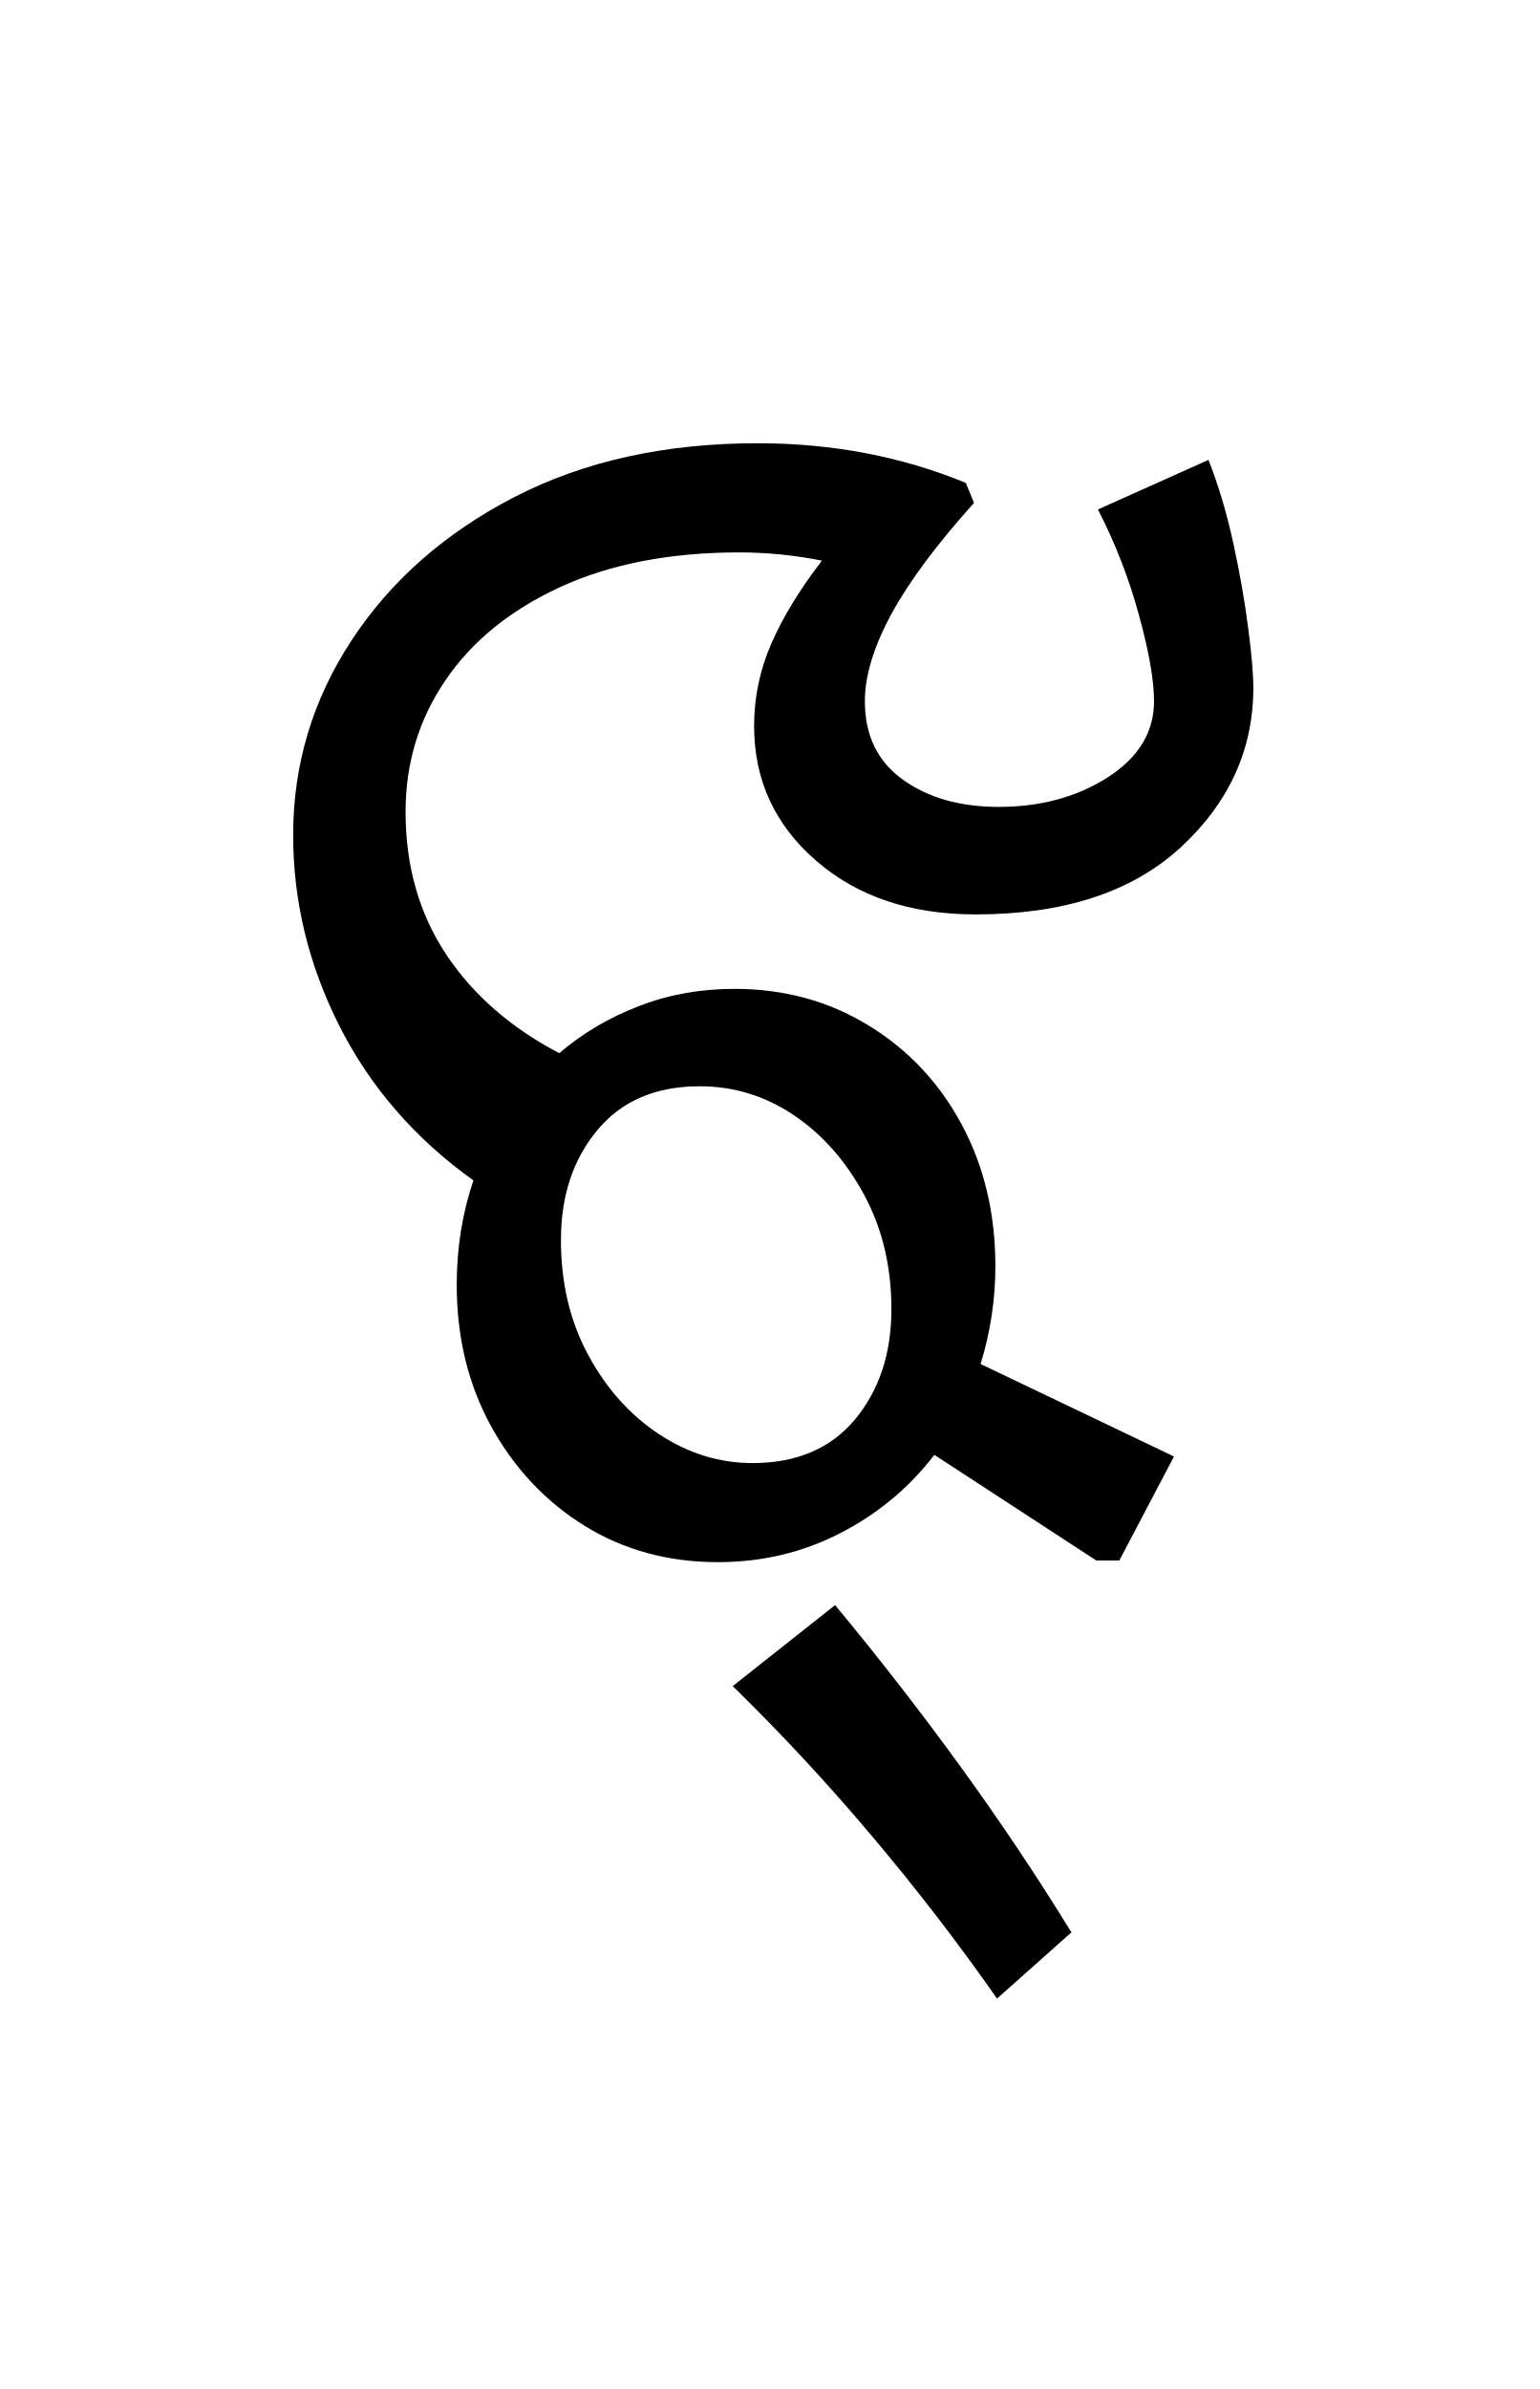
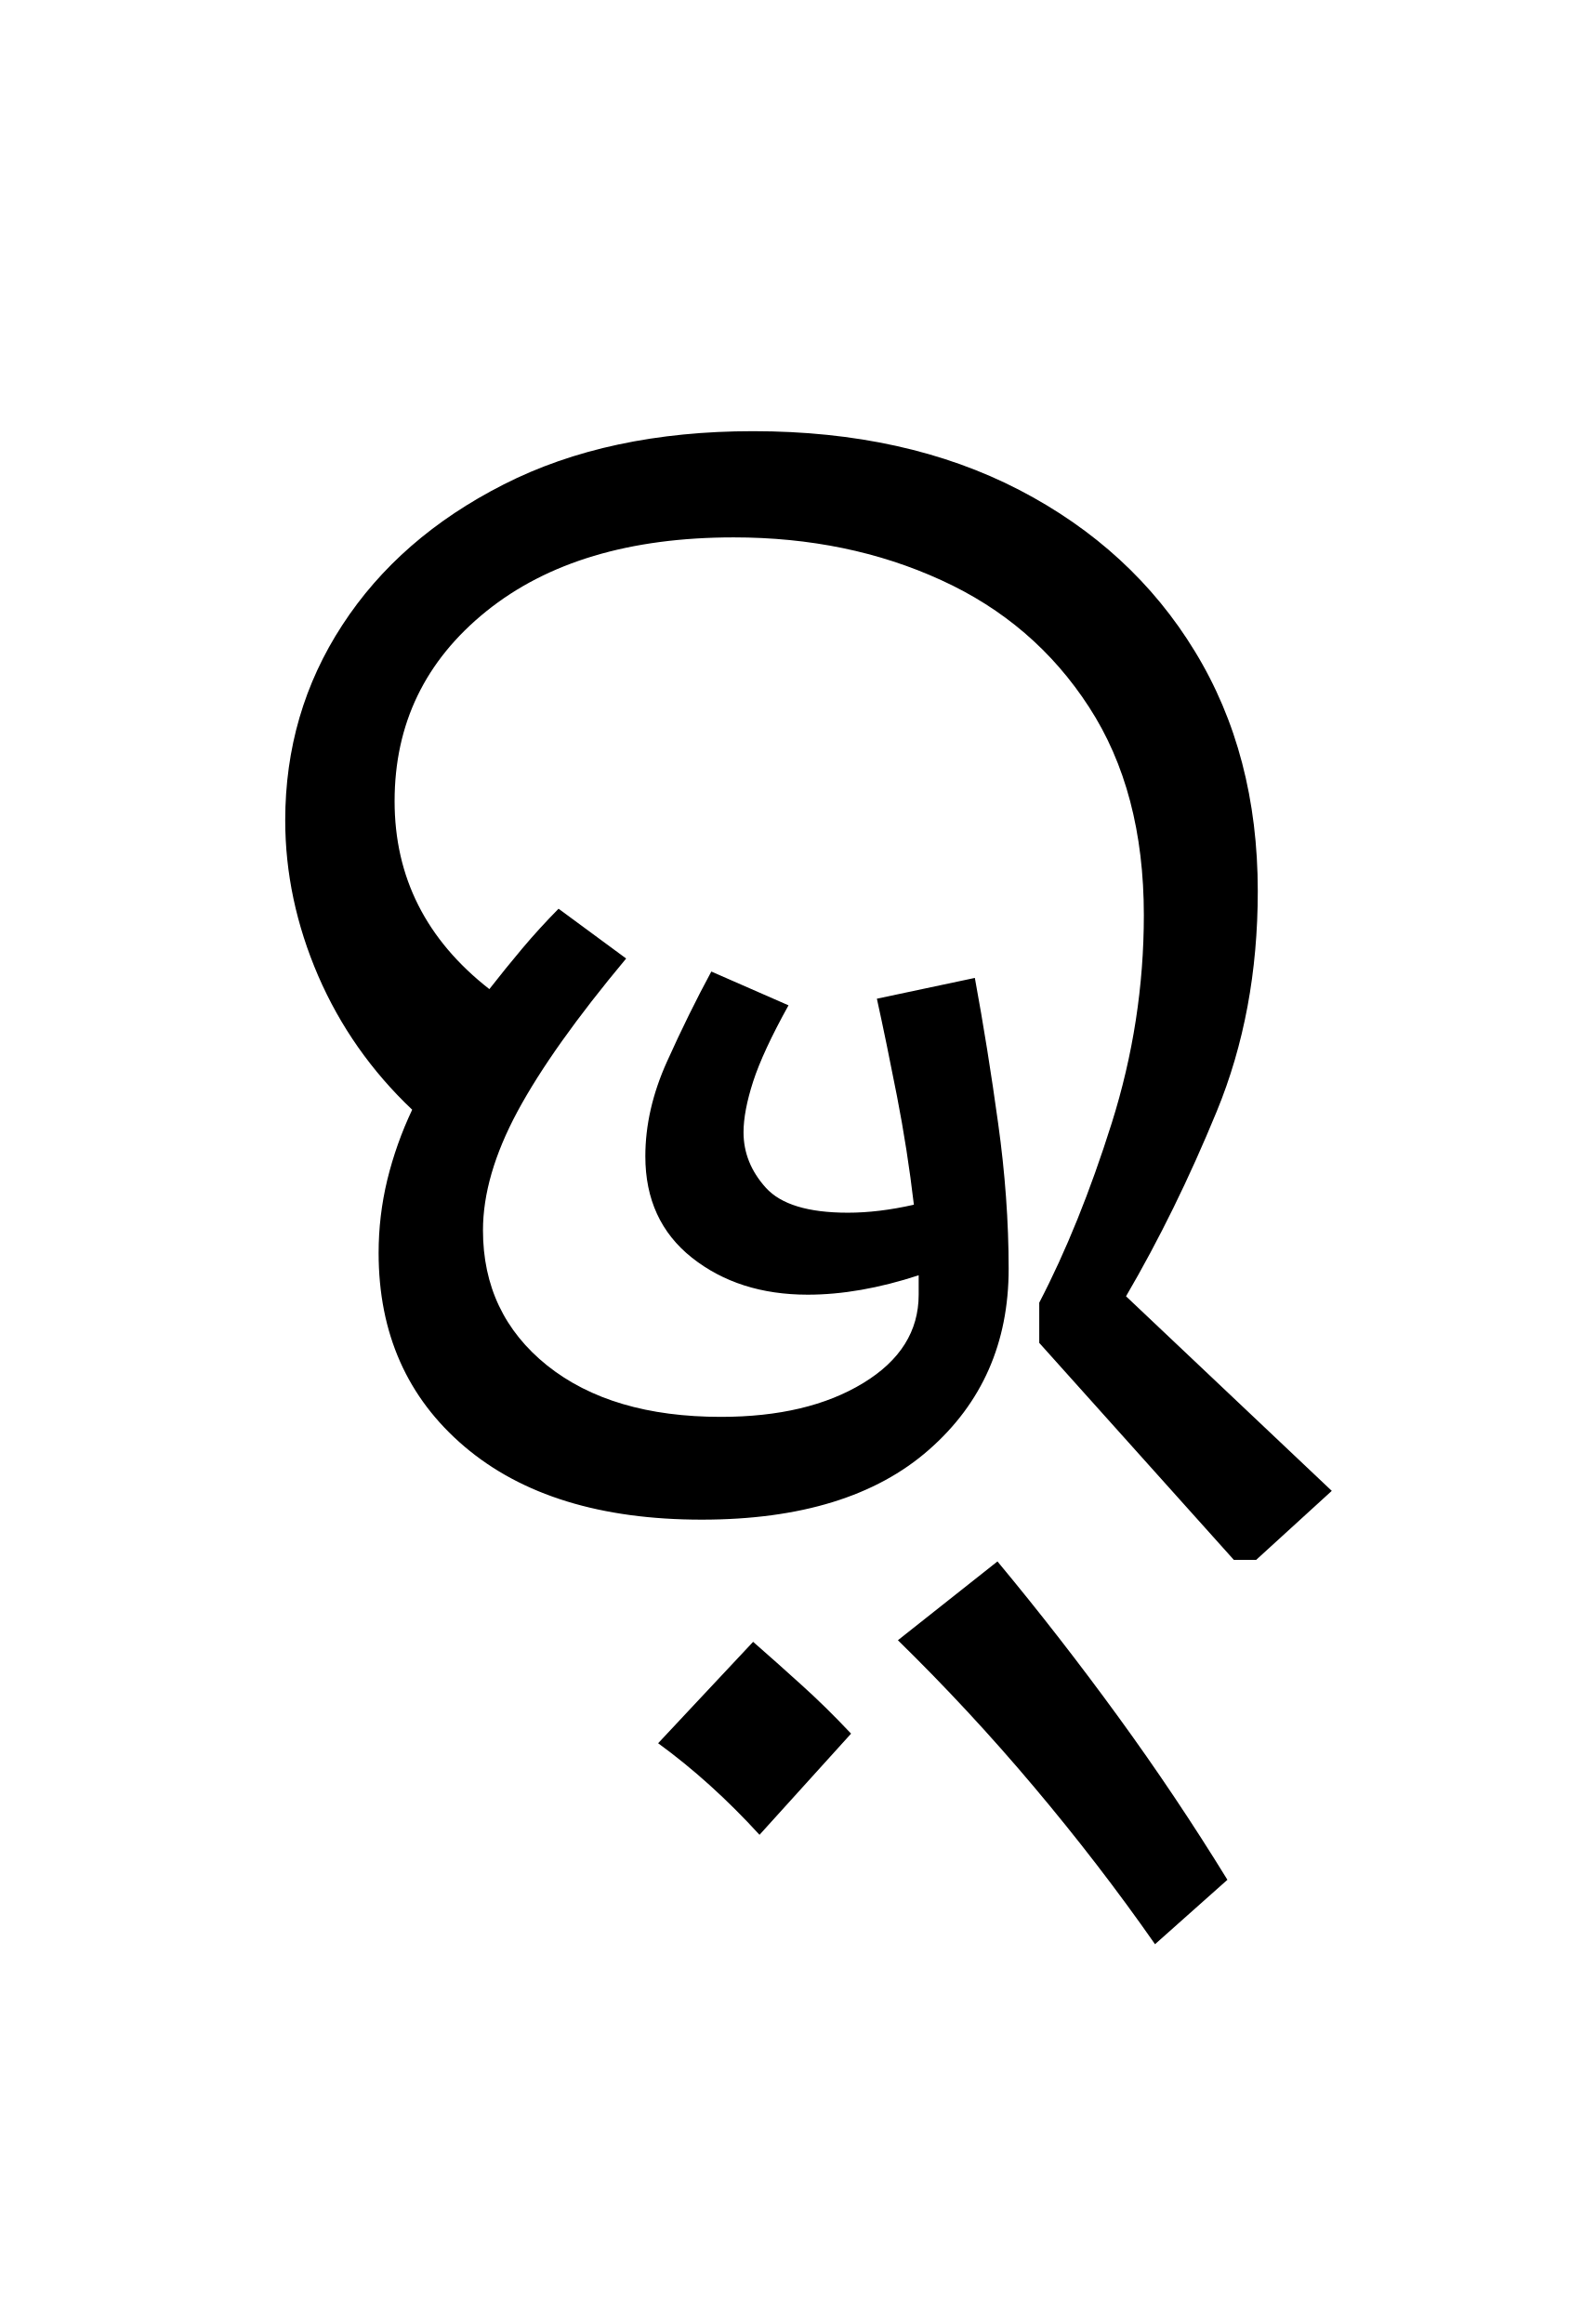
- <svg xmlns="http://www.w3.org/2000/svg" xmlns:xlink="http://www.w3.org/1999/xlink" width="102.516pt" height="159pt" viewBox="0 0 102.516 159" version="1.1">
+ <svg xmlns="http://www.w3.org/2000/svg" xmlns:xlink="http://www.w3.org/1999/xlink" width="107.344pt" height="159pt" viewBox="0 0 107.344 159" version="1.1">
  <defs>
    <g>
      <symbol overflow="visible" id="glyph0-0">
        <path style="stroke:none;" d="M 10.344 0 L 10.344 -78.547 L 55.547 -78.547 L 55.547 0 Z M 15.953 -5.609 L 49.938 -5.609 L 49.938 -72.938 L 15.953 -72.938 Z M 15.953 -5.609 " />
      </symbol>
      <symbol overflow="visible" id="glyph0-1">
-         <path style="stroke:none;" d="M 14.406 -17.375 C 14.406 -19.801 14.773 -22.113 15.516 -24.312 C 11.629 -27.094 8.656 -30.52 6.594 -34.594 C 4.539 -38.664 3.516 -42.898 3.516 -47.297 C 3.516 -51.992 4.816 -56.32 7.422 -60.281 C 10.023 -64.238 13.633 -67.41 18.25 -69.797 C 22.875 -72.18 28.27 -73.375 34.438 -73.375 C 39.414 -73.375 44.035 -72.492 48.297 -70.734 L 48.844 -69.406 C 46.344 -66.625 44.504 -64.148 43.328 -61.984 C 42.16 -59.816 41.578 -57.891 41.578 -56.203 C 41.578 -53.93 42.422 -52.191 44.109 -50.984 C 45.797 -49.773 47.922 -49.172 50.484 -49.172 C 53.273 -49.172 55.695 -49.828 57.75 -51.141 C 59.801 -52.461 60.828 -54.148 60.828 -56.203 C 60.828 -57.598 60.492 -59.504 59.828 -61.922 C 59.172 -64.348 58.258 -66.695 57.094 -68.969 L 64.453 -72.266 C 65.117 -70.578 65.672 -68.723 66.109 -66.703 C 66.547 -64.691 66.875 -62.82 67.094 -61.094 C 67.32 -59.375 67.438 -58.039 67.438 -57.094 C 67.438 -52.988 65.82 -49.445 62.594 -46.469 C 59.363 -43.5 54.816 -42.016 48.953 -42.016 C 44.617 -42.016 41.078 -43.207 38.328 -45.594 C 35.578 -47.977 34.203 -50.969 34.203 -54.562 C 34.203 -56.469 34.586 -58.301 35.359 -60.062 C 36.129 -61.82 37.25 -63.656 38.719 -65.562 C 36.883 -65.926 35.051 -66.109 33.219 -66.109 C 28.602 -66.109 24.625 -65.336 21.281 -63.797 C 17.945 -62.254 15.398 -60.18 13.641 -57.578 C 11.879 -54.984 11 -52.07 11 -48.844 C 11 -45.25 11.895 -42.094 13.688 -39.375 C 15.488 -36.664 18.004 -34.469 21.234 -32.781 C 22.773 -34.102 24.535 -35.145 26.516 -35.906 C 28.492 -36.676 30.617 -37.062 32.891 -37.062 C 36.191 -37.062 39.16 -36.254 41.797 -34.641 C 44.441 -33.035 46.516 -30.836 48.016 -28.047 C 49.516 -25.266 50.266 -22.113 50.266 -18.594 C 50.266 -16.395 49.938 -14.227 49.281 -12.094 L 62.156 -5.938 L 58.516 0.984 L 56.984 0.984 L 46.203 -6.047 C 44.516 -3.848 42.422 -2.109 39.922 -0.828 C 37.43 0.453 34.723 1.094 31.797 1.094 C 28.492 1.094 25.539 0.289 22.938 -1.312 C 20.332 -2.926 18.258 -5.125 16.719 -7.906 C 15.176 -10.695 14.406 -13.852 14.406 -17.375 Z M 21.344 -20.344 C 21.344 -17.488 21.945 -14.941 23.156 -12.703 C 24.363 -10.461 25.938 -8.703 27.875 -7.422 C 29.82 -6.141 31.895 -5.5 34.094 -5.5 C 37.031 -5.5 39.305 -6.469 40.922 -8.406 C 42.535 -10.352 43.344 -12.797 43.344 -15.734 C 43.344 -18.586 42.734 -21.133 41.516 -23.375 C 40.305 -25.613 38.75 -27.375 36.844 -28.656 C 34.938 -29.938 32.848 -30.578 30.578 -30.578 C 27.648 -30.578 25.379 -29.602 23.766 -27.656 C 22.148 -25.719 21.344 -23.281 21.344 -20.344 Z M 50.375 30.141 C 47.812 26.473 45.047 22.879 42.078 19.359 C 39.109 15.836 36.008 12.5 32.781 9.344 L 39.594 3.953 C 42.457 7.398 45.207 10.938 47.844 14.562 C 50.488 18.195 52.984 21.922 55.328 25.734 Z M 50.375 30.141 " />
+         <path style="stroke:none;" d="M 3.516 -46.75 C 3.516 -51.664 4.816 -56.117 7.422 -60.109 C 10.023 -64.109 13.707 -67.316 18.469 -69.734 C 23.238 -72.16 28.926 -73.375 35.531 -73.375 C 42.5 -73.375 48.566 -72.035 53.734 -69.359 C 58.898 -66.68 62.91 -62.992 65.766 -58.297 C 68.629 -53.609 70.062 -48.145 70.062 -41.906 C 70.062 -36.406 69.125 -31.379 67.25 -26.828 C 65.383 -22.285 63.316 -18.07 61.047 -14.188 L 75.125 -0.875 L 69.953 3.844 L 68.422 3.844 L 55.109 -11 L 55.109 -13.75 C 56.941 -17.27 58.594 -21.359 60.062 -26.016 C 61.531 -30.672 62.266 -35.422 62.266 -40.266 C 62.266 -45.91 61.016 -50.656 58.516 -54.5 C 56.023 -58.352 52.648 -61.25 48.391 -63.188 C 44.141 -65.133 39.41 -66.109 34.203 -66.109 C 27.098 -66.109 21.453 -64.422 17.266 -61.047 C 13.086 -57.672 11 -53.344 11 -48.062 C 11 -42.863 13.16 -38.578 17.484 -35.203 C 18.223 -36.148 18.977 -37.082 19.75 -38 C 20.52 -38.914 21.344 -39.816 22.219 -40.703 L 26.844 -37.297 C 23.469 -33.254 20.988 -29.766 19.406 -26.828 C 17.832 -23.898 17.047 -21.191 17.047 -18.703 C 17.047 -14.891 18.508 -11.805 21.438 -9.453 C 24.375 -7.109 28.336 -5.938 33.328 -5.938 C 37.285 -5.938 40.531 -6.707 43.062 -8.25 C 45.594 -9.789 46.859 -11.805 46.859 -14.297 C 46.859 -14.734 46.859 -15.176 46.859 -15.625 C 44.148 -14.738 41.617 -14.297 39.266 -14.297 C 36.117 -14.297 33.477 -15.141 31.344 -16.828 C 29.219 -18.516 28.156 -20.828 28.156 -23.766 C 28.156 -25.891 28.648 -28.051 29.641 -30.25 C 30.629 -32.445 31.641 -34.5 32.672 -36.406 L 37.953 -34.094 C 36.773 -31.969 35.969 -30.227 35.531 -28.875 C 35.094 -27.52 34.875 -26.363 34.875 -25.406 C 34.875 -24.008 35.383 -22.742 36.406 -21.609 C 37.438 -20.473 39.305 -19.906 42.016 -19.906 C 43.41 -19.906 44.914 -20.086 46.531 -20.453 C 46.238 -22.953 45.852 -25.426 45.375 -27.875 C 44.895 -30.332 44.438 -32.555 44 -34.547 L 50.703 -35.969 C 51.297 -32.738 51.828 -29.422 52.297 -26.016 C 52.773 -22.609 53.016 -19.289 53.016 -16.062 C 53.016 -11 51.195 -6.875 47.562 -3.688 C 43.938 -0.5 38.754 1.094 32.016 1.094 C 25.117 1.094 19.707 -0.57 15.781 -3.906 C 11.863 -7.238 9.906 -11.656 9.906 -17.156 C 9.906 -18.844 10.102 -20.508 10.5 -22.156 C 10.906 -23.812 11.473 -25.41 12.203 -26.953 C 9.422 -29.586 7.273 -32.645 5.766 -36.125 C 4.266 -39.613 3.516 -43.156 3.516 -46.75 Z M 29.031 16.391 L 35.531 9.453 C 36.625 10.41 37.719 11.383 38.812 12.375 C 39.914 13.363 41.055 14.484 42.234 15.734 L 35.969 22.656 C 33.758 20.238 31.445 18.148 29.031 16.391 Z M 63.031 30.141 C 60.469 26.473 57.703 22.879 54.734 19.359 C 51.766 15.836 48.664 12.5 45.438 9.344 L 52.25 3.953 C 55.113 7.398 57.863 10.938 60.5 14.562 C 63.145 18.195 65.641 21.922 67.984 25.734 Z M 63.031 30.141 " />
      </symbol>
    </g>
  </defs>
  <g id="surface1">
    <g style="fill:rgb(0%,0%,0%);fill-opacity:1;">
      <use xlink:href="#glyph0-1" x="16" y="102.875" />
    </g>
  </g>
</svg>
